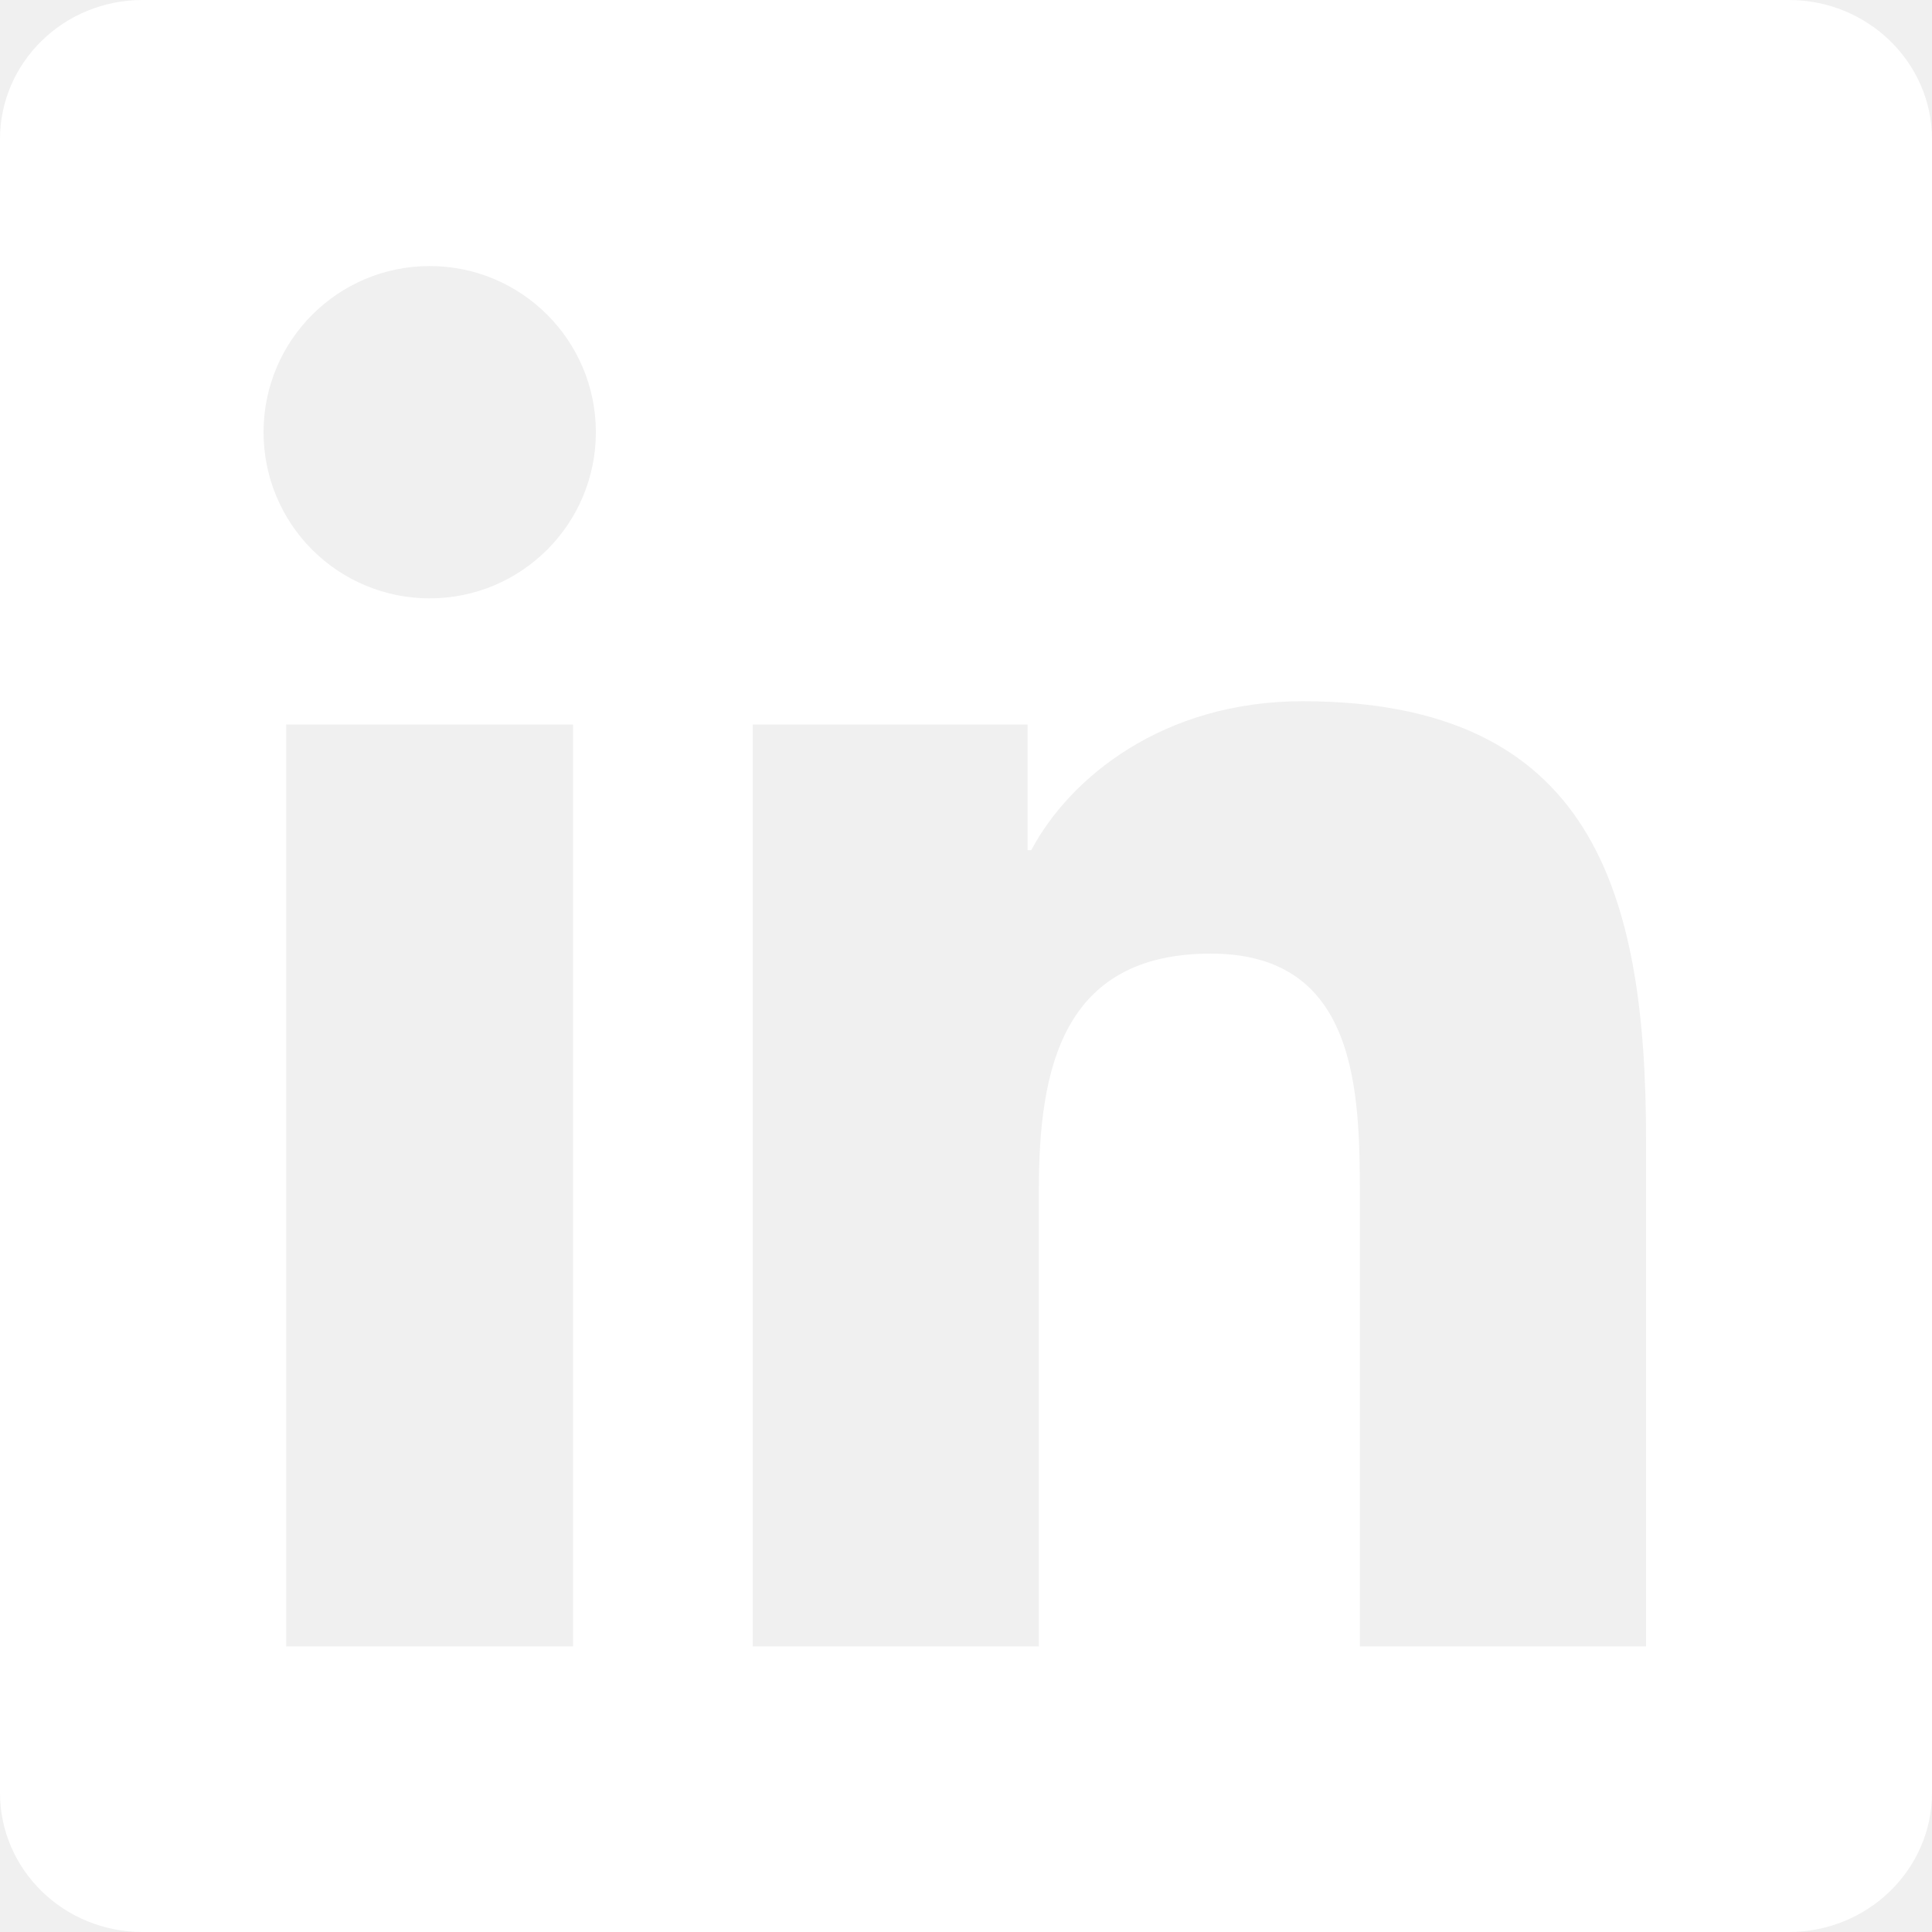
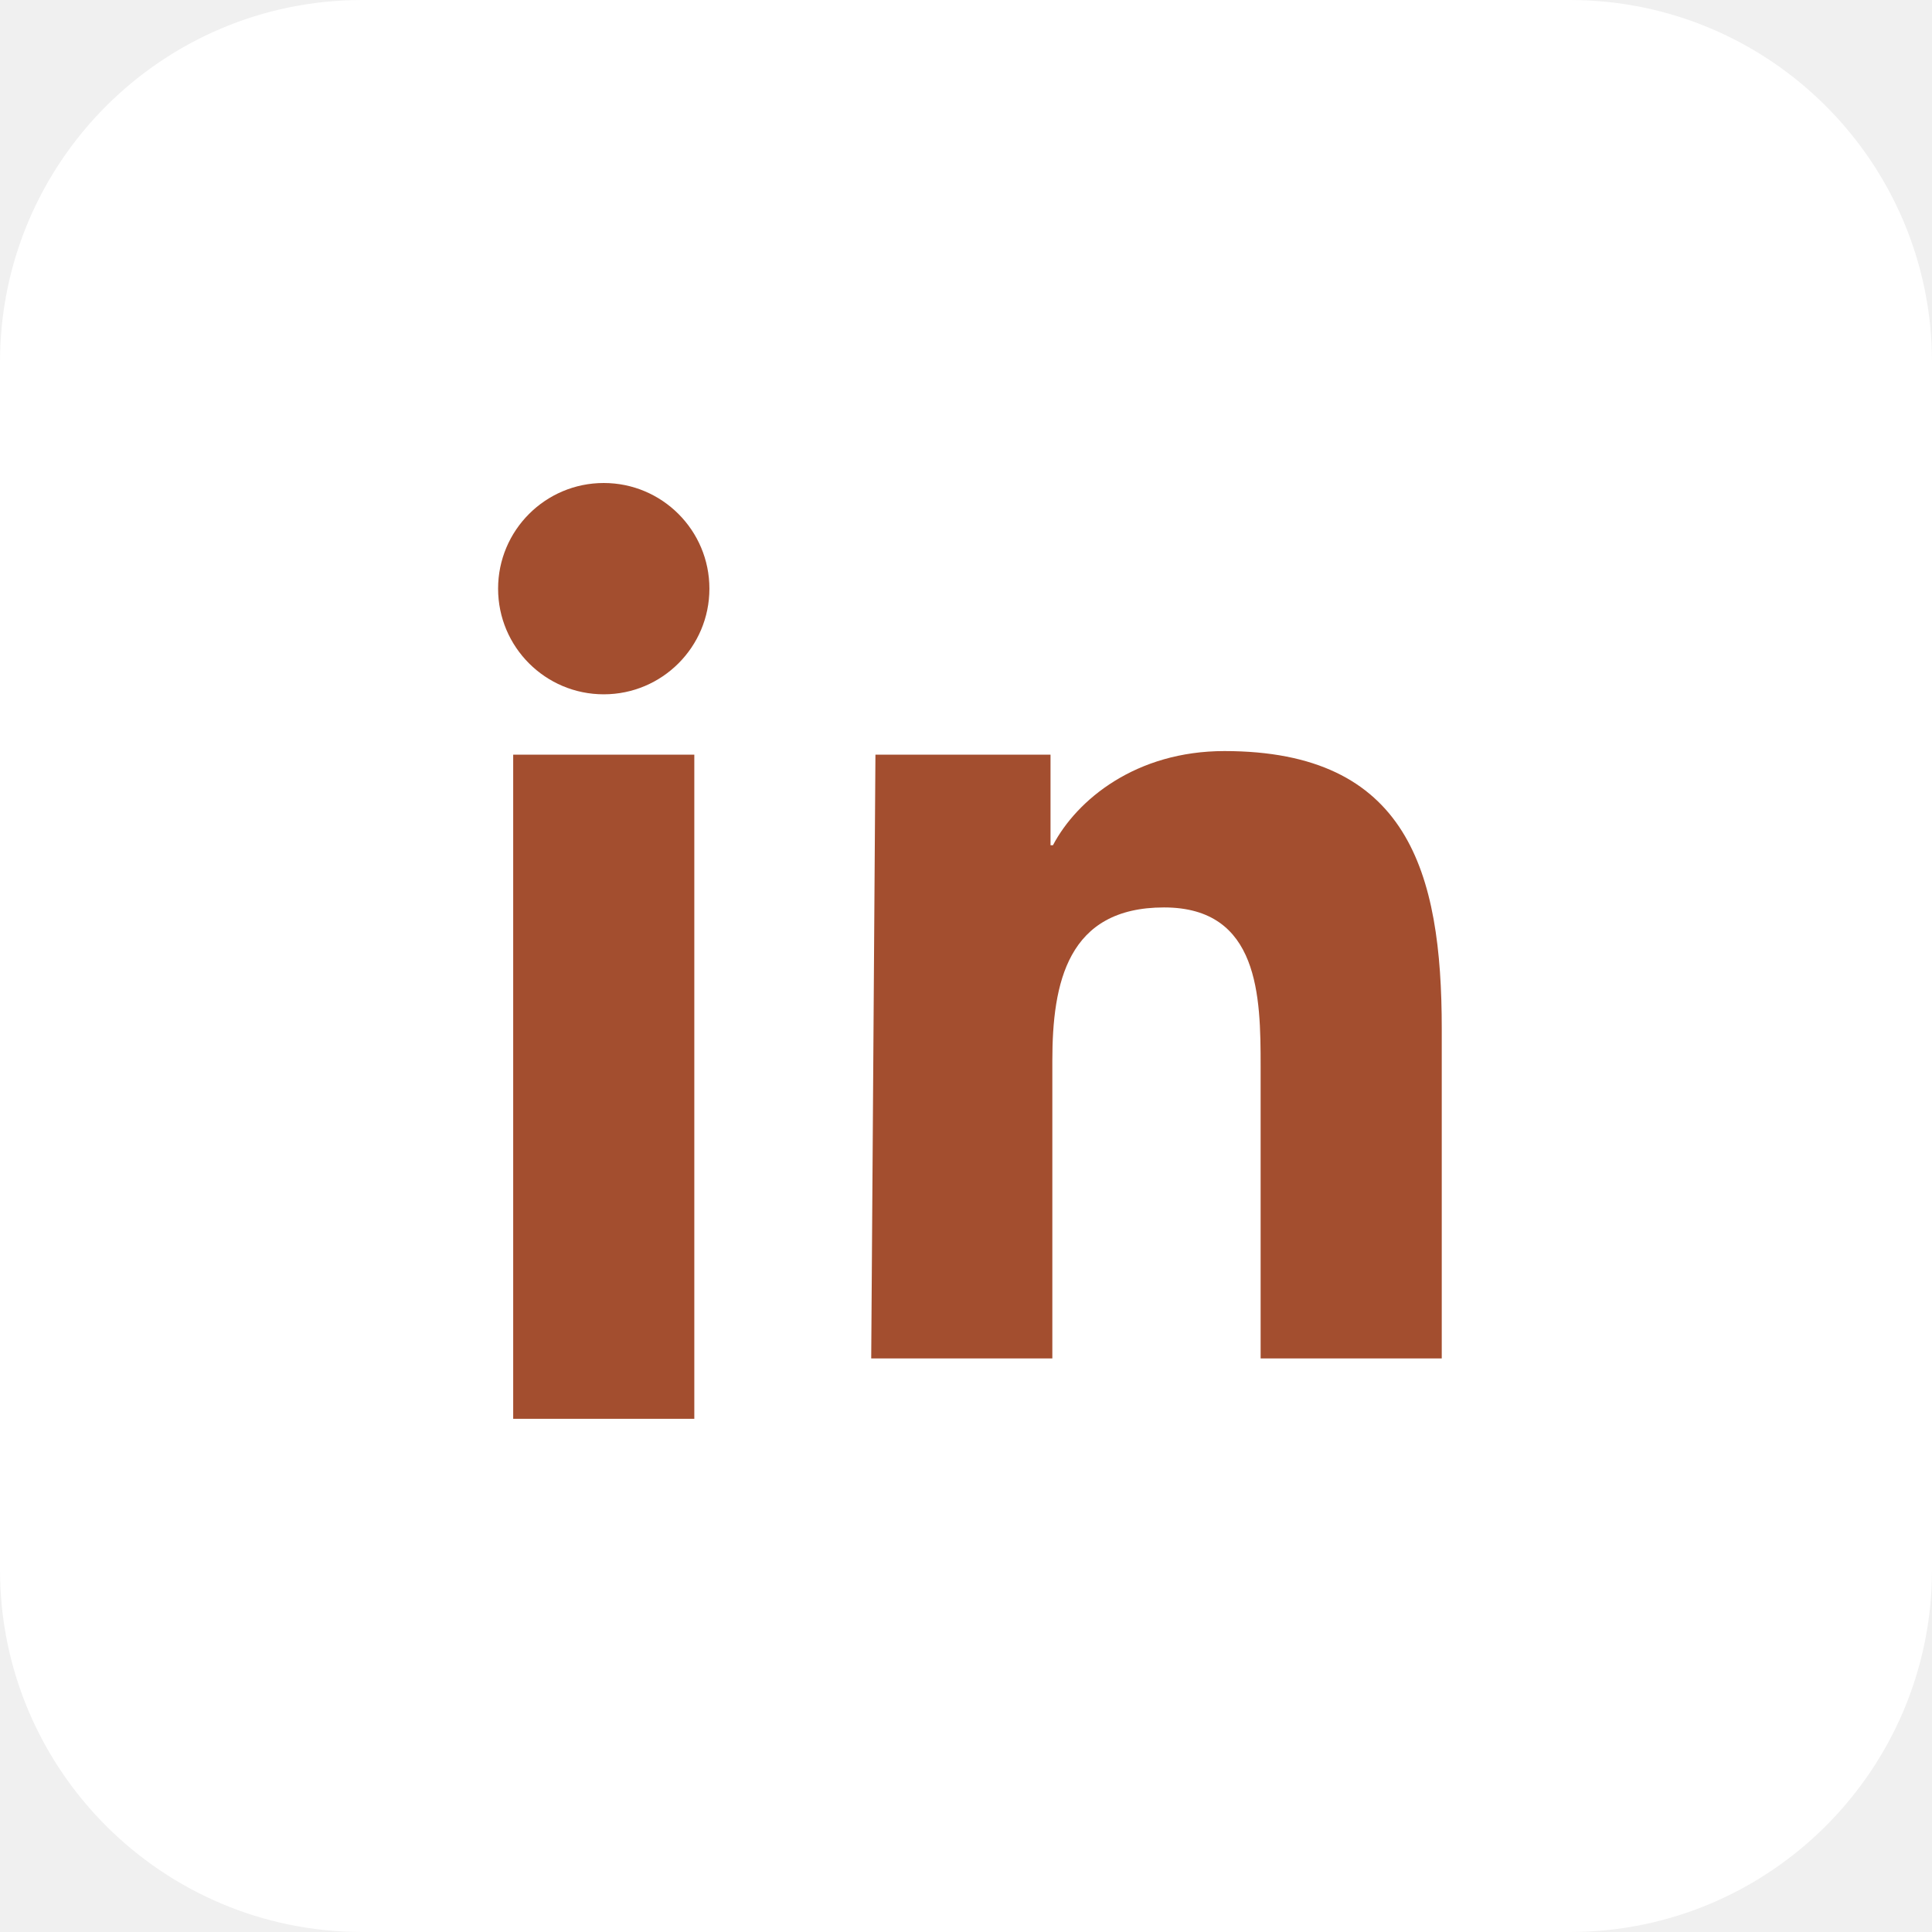
- <svg xmlns="http://www.w3.org/2000/svg" viewBox="0 0 24 24" fill="#ffffff">
-   <path d="M20.447 20.452h-3.554v-5.569c0-1.328-.027-3.037-1.852-3.037-1.853 0-2.136 1.445-2.136 2.939v5.667H9.351V9h3.414v1.561h.046c.477-.9 1.637-1.85 3.37-1.85 3.601 0 4.267 2.37 4.267 5.455v6.286zM5.337 7.433a2.062 2.062 0 0 1-2.063-2.065 2.064 2.064 0 1 1 2.063 2.065zm1.782 13.019H3.555V9h3.564v11.452zM22.225 0H1.771C.792 0 0 .774 0 1.729v20.542C0 23.227.792 24 1.771 24h20.451C23.2 24 24 23.227 24 22.271V1.729C24 .774 23.2 0 22.222 0h.003z" />
+ <svg xmlns="http://www.w3.org/2000/svg" viewBox="0 0 32 32" width="32" height="32">
+   <rect width="32" height="32" rx="6" fill="#ffffff" />
+   <path fill="#a34e2f" d="M8.5 12.5h3v11h-3zm1.5-4.5a1.75 1.75 0 1 1 0 3.5 1.75 1.75 0 0 1 0-3.5zm4.5 4.5h2.9v1.5h.04c.4-.76 1.38-1.56 2.84-1.56 3.04 0 3.6 2 3.6 4.6v5.46h-3v-4.84c0-1.15-.02-2.63-1.6-2.63-1.6 0-1.85 1.25-1.85 2.54v4.93h-3z" />
</svg>
